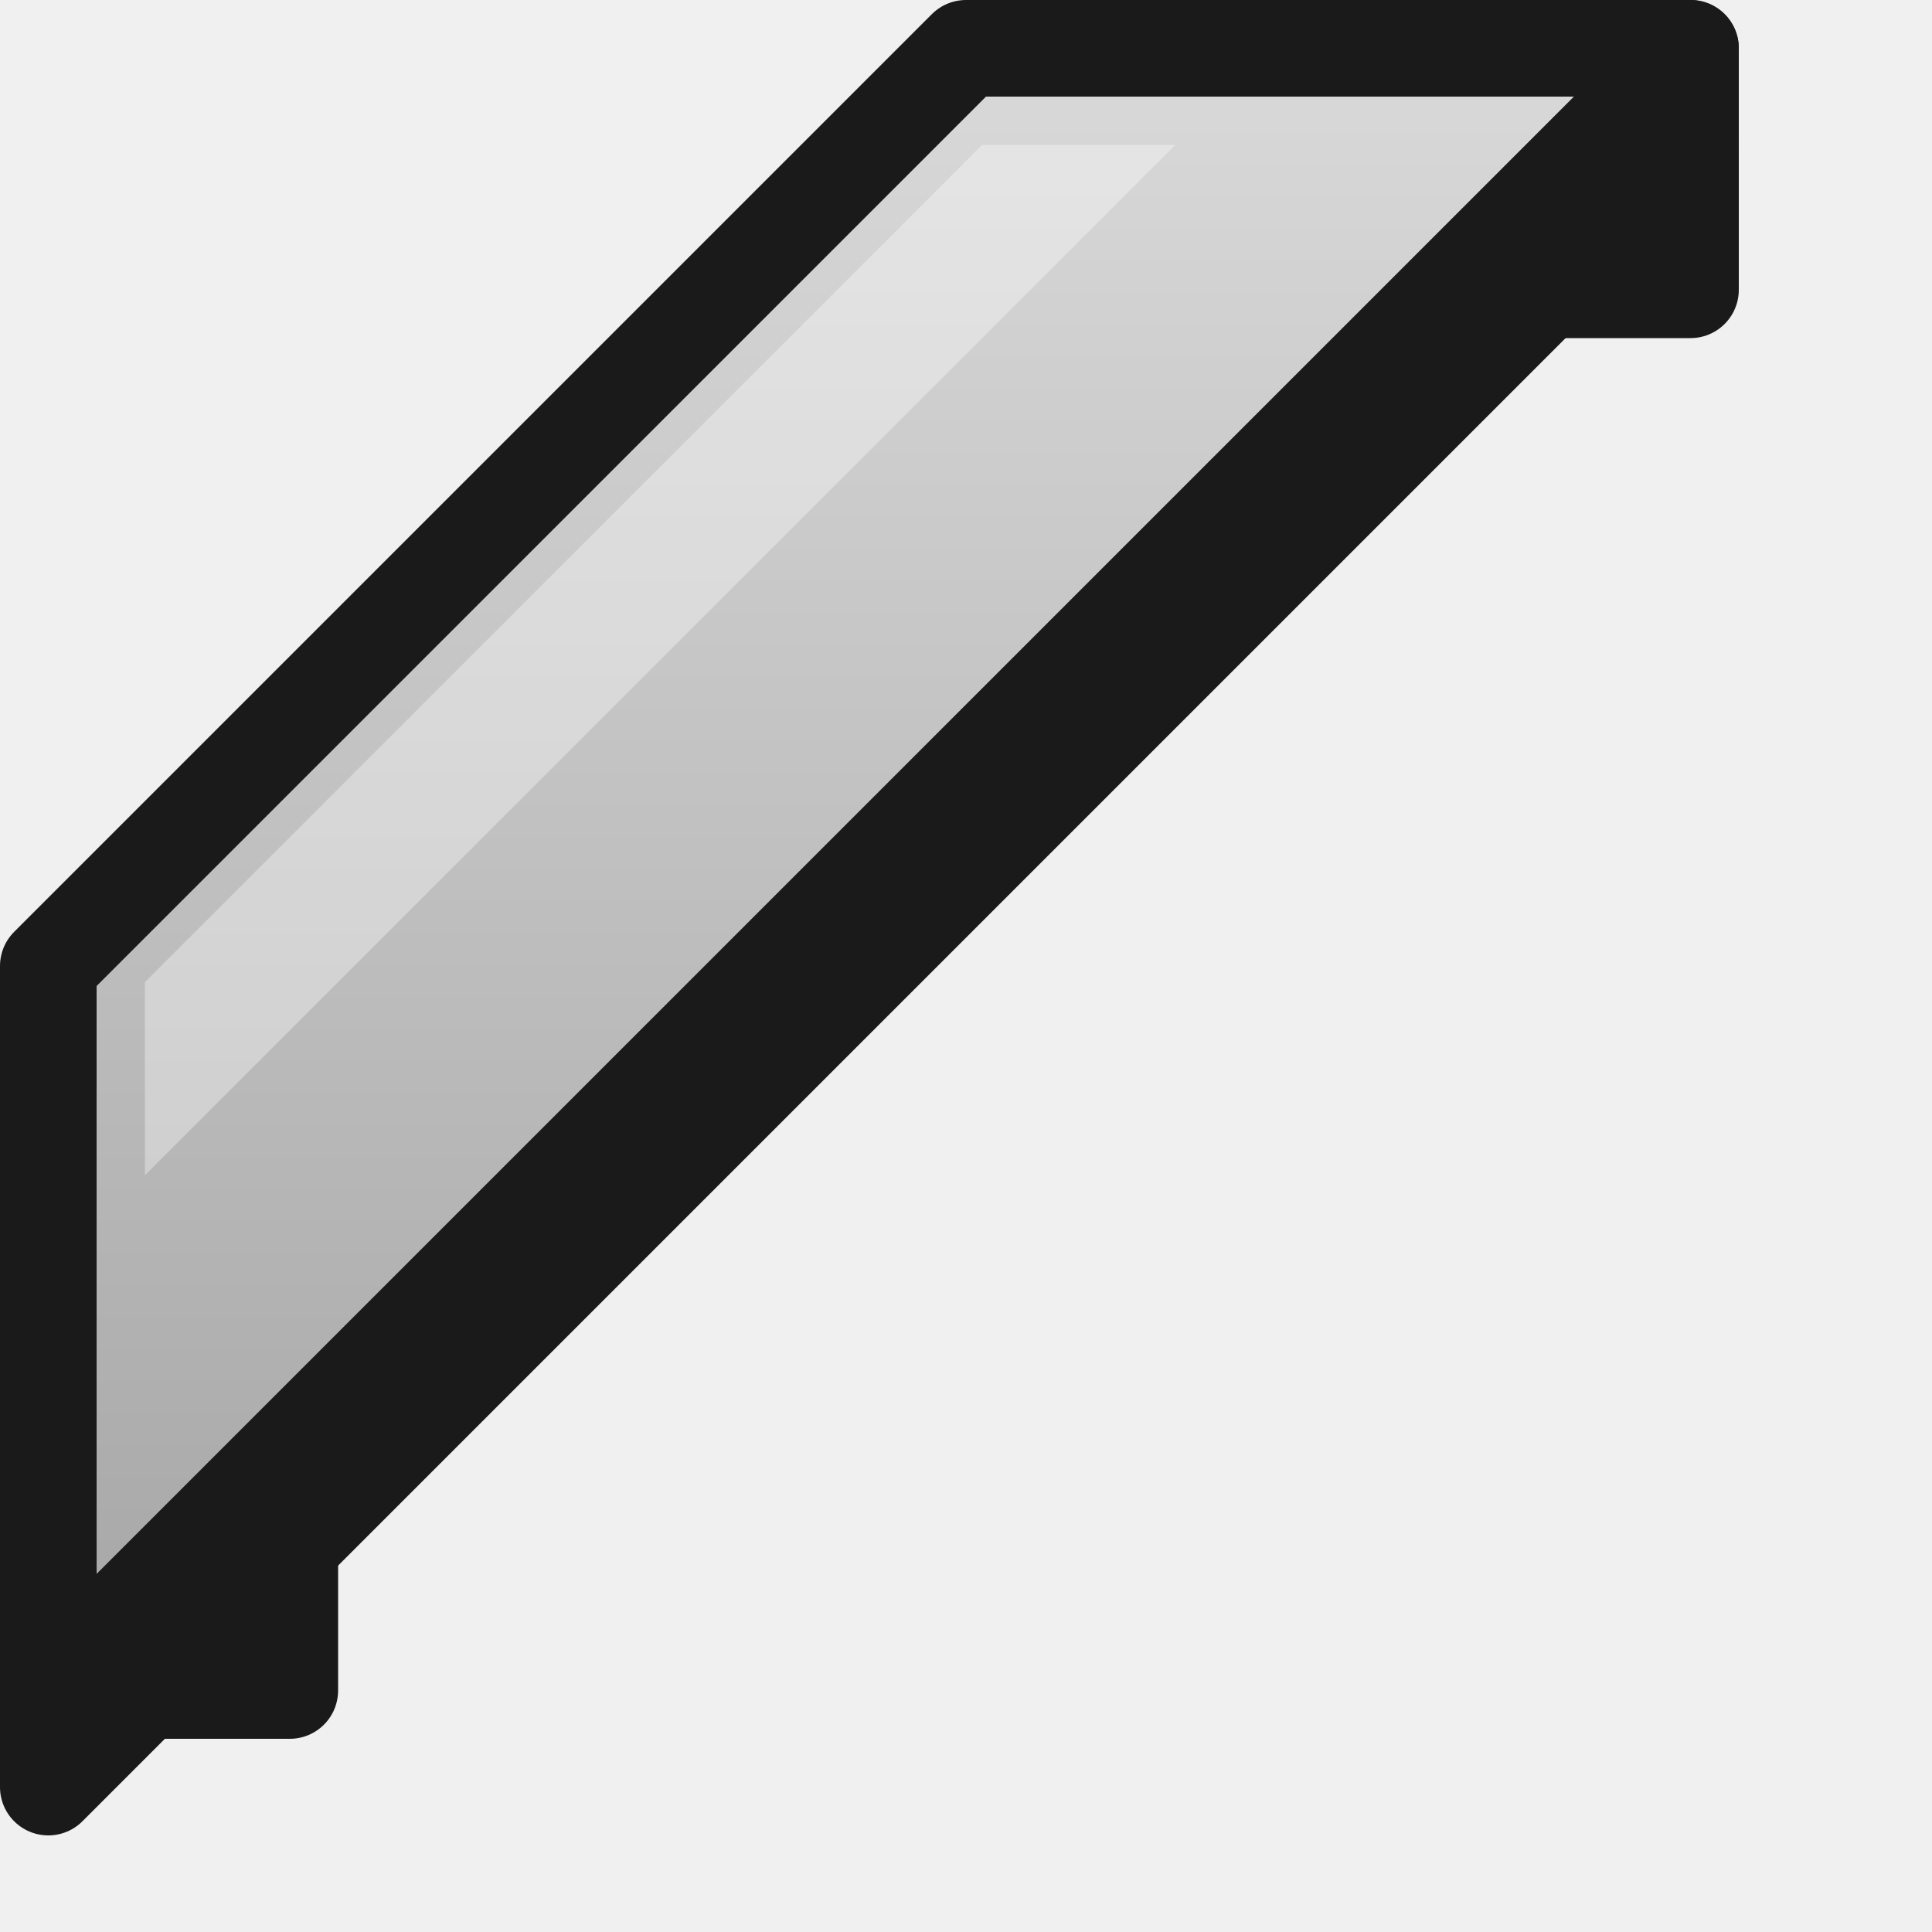
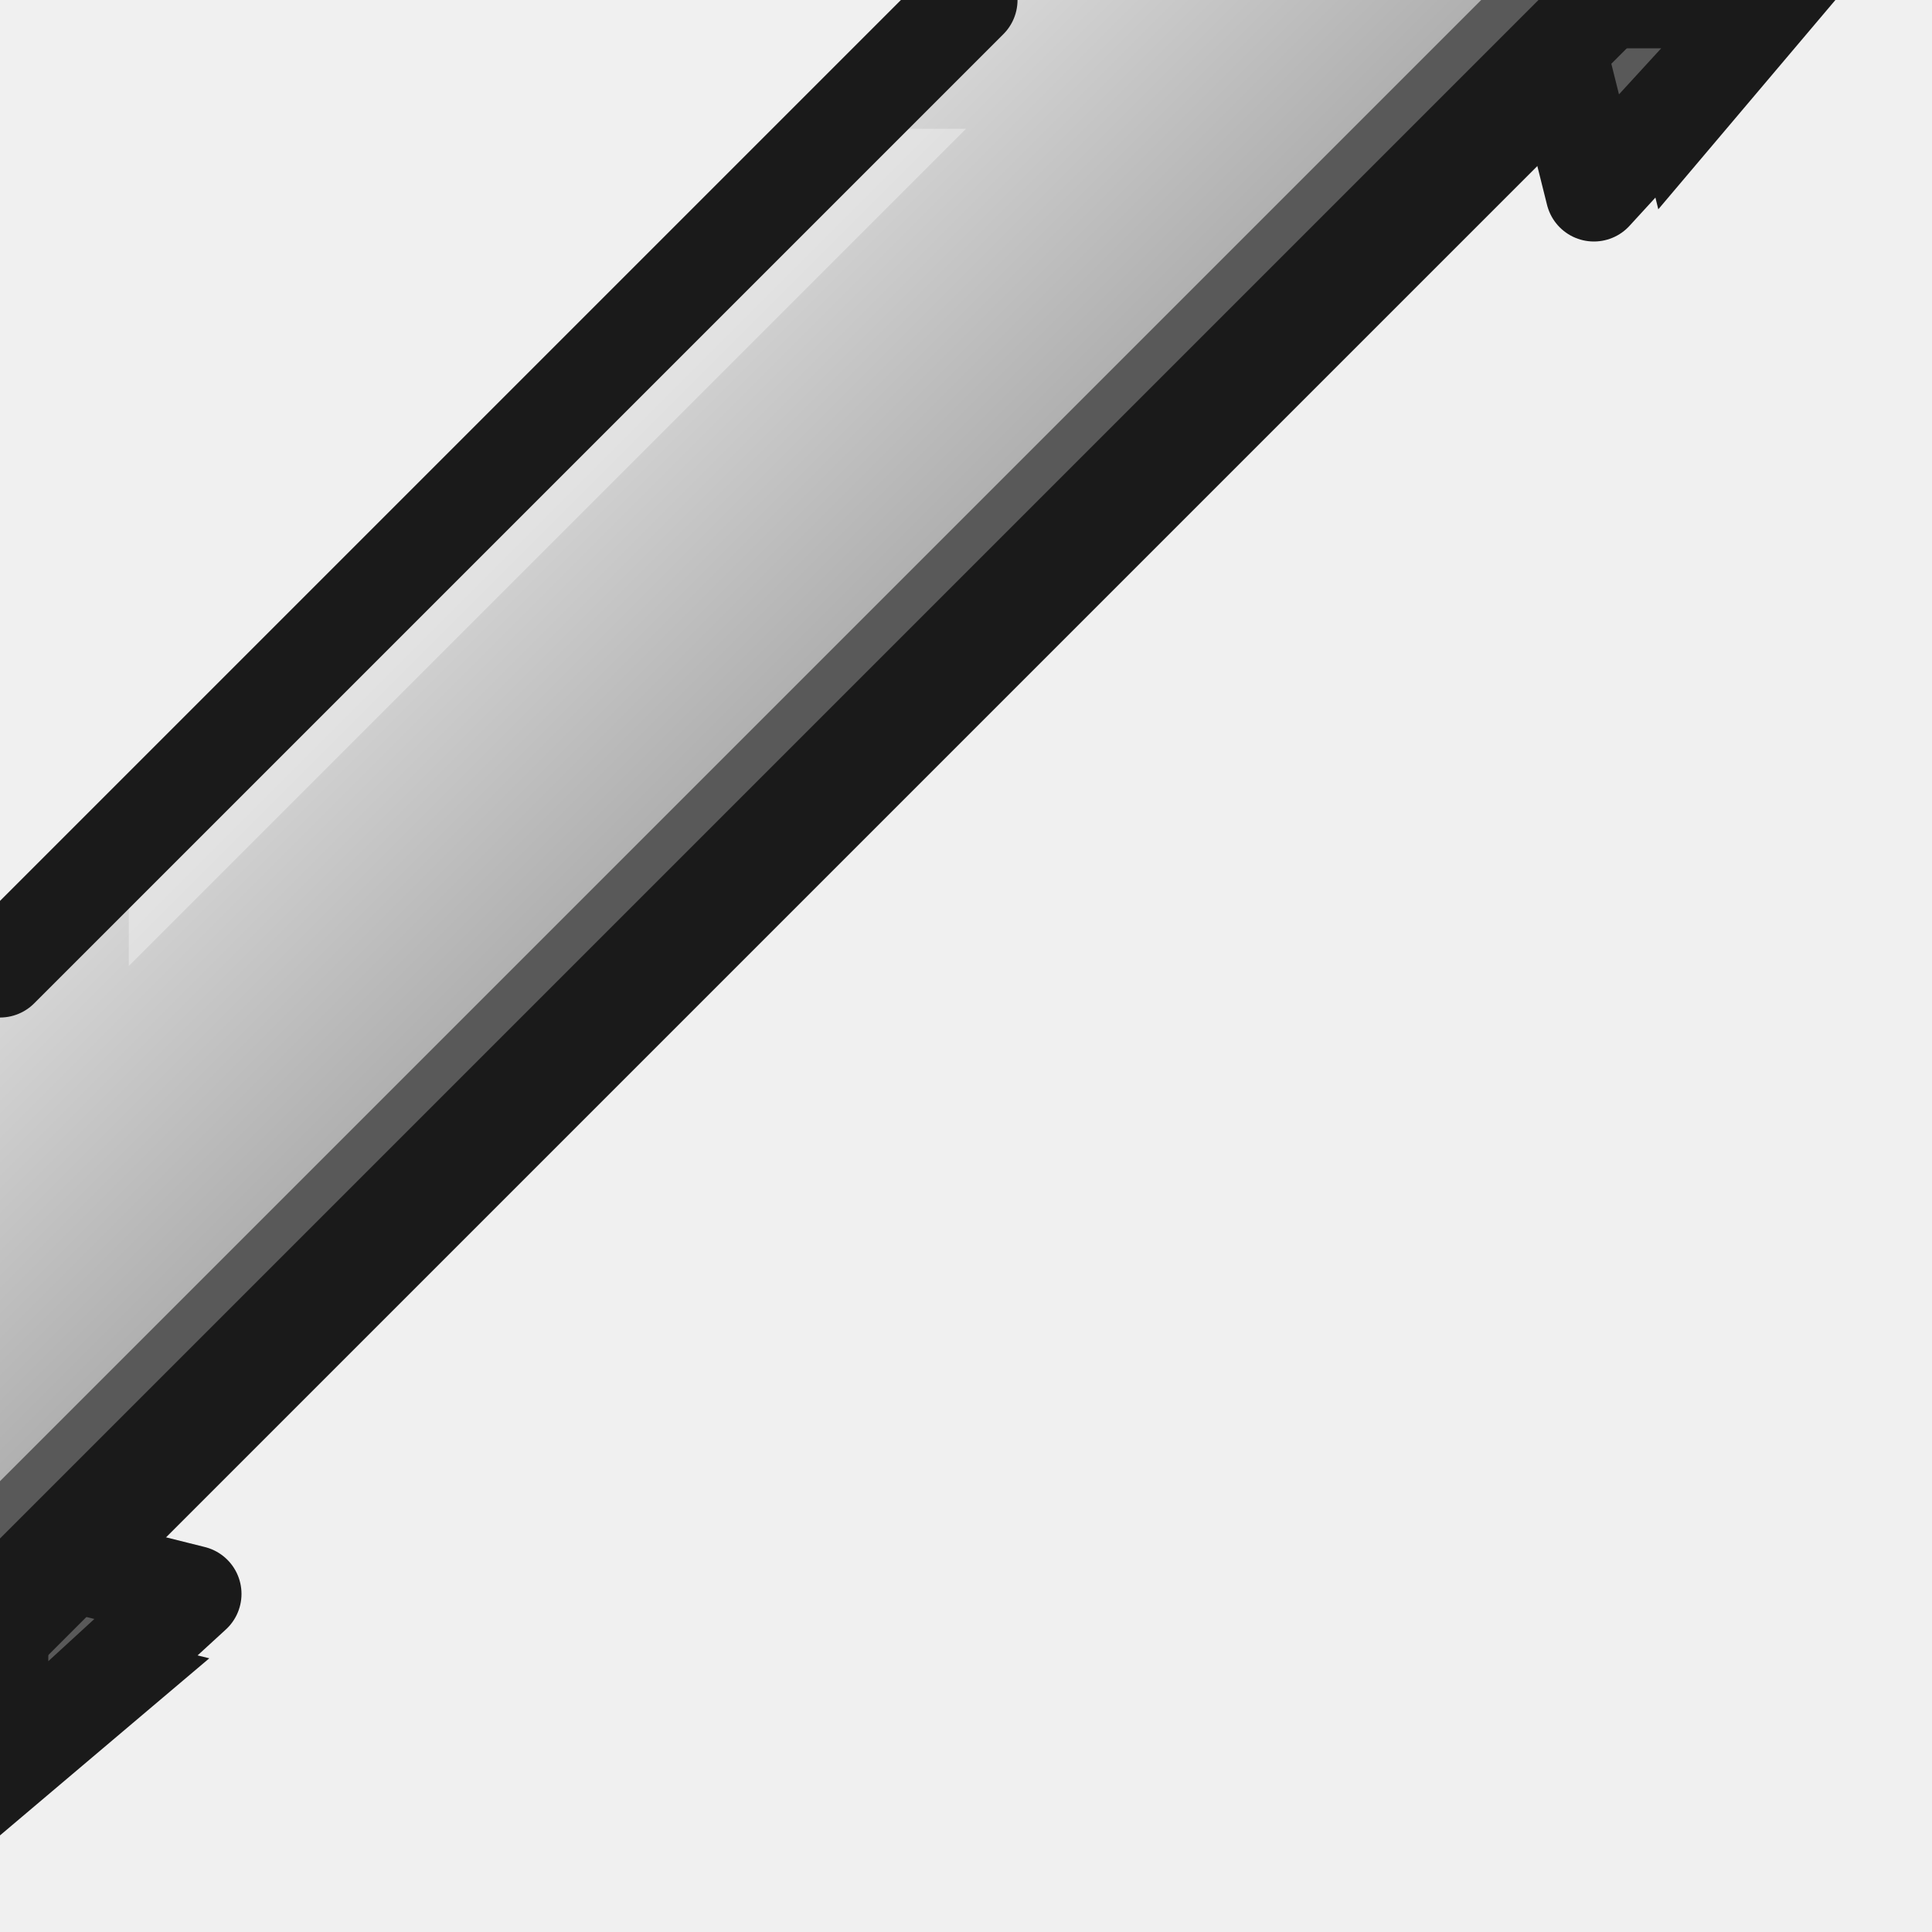
<svg xmlns="http://www.w3.org/2000/svg" width="120" height="120" viewBox="0 0 120 120">
  <defs>
-     <linearGradient id="g" x1="0" y1="0" x2="0" y2="1">
+     <linearGradient id="g" gradientUnits="userSpaceOnUse" x1="30.1" y1="30.1" x2="49.9" y2="49.9">
      <stop offset="0" stop-color="#D9D9D9" />
      <stop offset="1" stop-color="#A6A6A6" />
    </linearGradient>
  </defs>
-   <path d="M 3 105 L 18 105 L 18 90 Z" fill="#595959" stroke="#1A1A1A" stroke-width="6" stroke-linejoin="round" stroke-linecap="round" />
-   <path d="M 105 3 V 18 L 90 18 Z" fill="#595959" stroke="#1A1A1A" stroke-width="6" stroke-linejoin="round" stroke-linecap="round" />
-   <g transform="translate(0 6)">
-     <path d="M 3 60 L 60 3 H 105 L 3 105 Z" fill="#1A1A1A" stroke="#1A1A1A" stroke-width="6" stroke-linejoin="round" stroke-linecap="round" />
-   </g>
-   <path d="M 3 60 L 60 3 H 105 L 3 105 Z" fill="url(#g)" stroke="#1A1A1A" stroke-width="6" stroke-linejoin="round" stroke-linecap="round" />
-   <path d="M 9 61 L 61 9 H 73 L 9 73 Z" fill="#FFFFFF" opacity="0.35" />
+   <polygon points="0,99.8 0,114 13,103" fill="#1A1A1A" />
+   <polygon points="99.8,0 114,0 103,13" fill="#1A1A1A" />
+   <polygon points="0,96 0,110 12,99" fill="#595959" stroke="#1A1A1A" stroke-width="6" stroke-linejoin="round" />
+   <polygon points="96,0 110,0 99,12" fill="#595959" stroke="#1A1A1A" stroke-width="6" stroke-linejoin="round" />
+   <polygon points="0,66.2 60.2,6 99.8,6 0,105.8" fill="#1A1A1A" />
+   <polygon points="0,60.2 60.2,0 99.8,0 0,99.8" fill="url(#g)" />
+   <polygon points="0,92 92,0 99.8,0 0,99.8" fill="#595959" />
+   <polygon points="8,56 56,8 60,8 8,60" fill="#FFFFFF" opacity="0.35" />
+   <line x1="0" y1="60.2" x2="60.2" y2="0" stroke="#1A1A1A" stroke-width="6" stroke-linecap="round" />
+   <line x1="0" y1="99.8" x2="99.8" y2="0" stroke="#1A1A1A" stroke-width="6" stroke-linecap="round" />
</svg>
